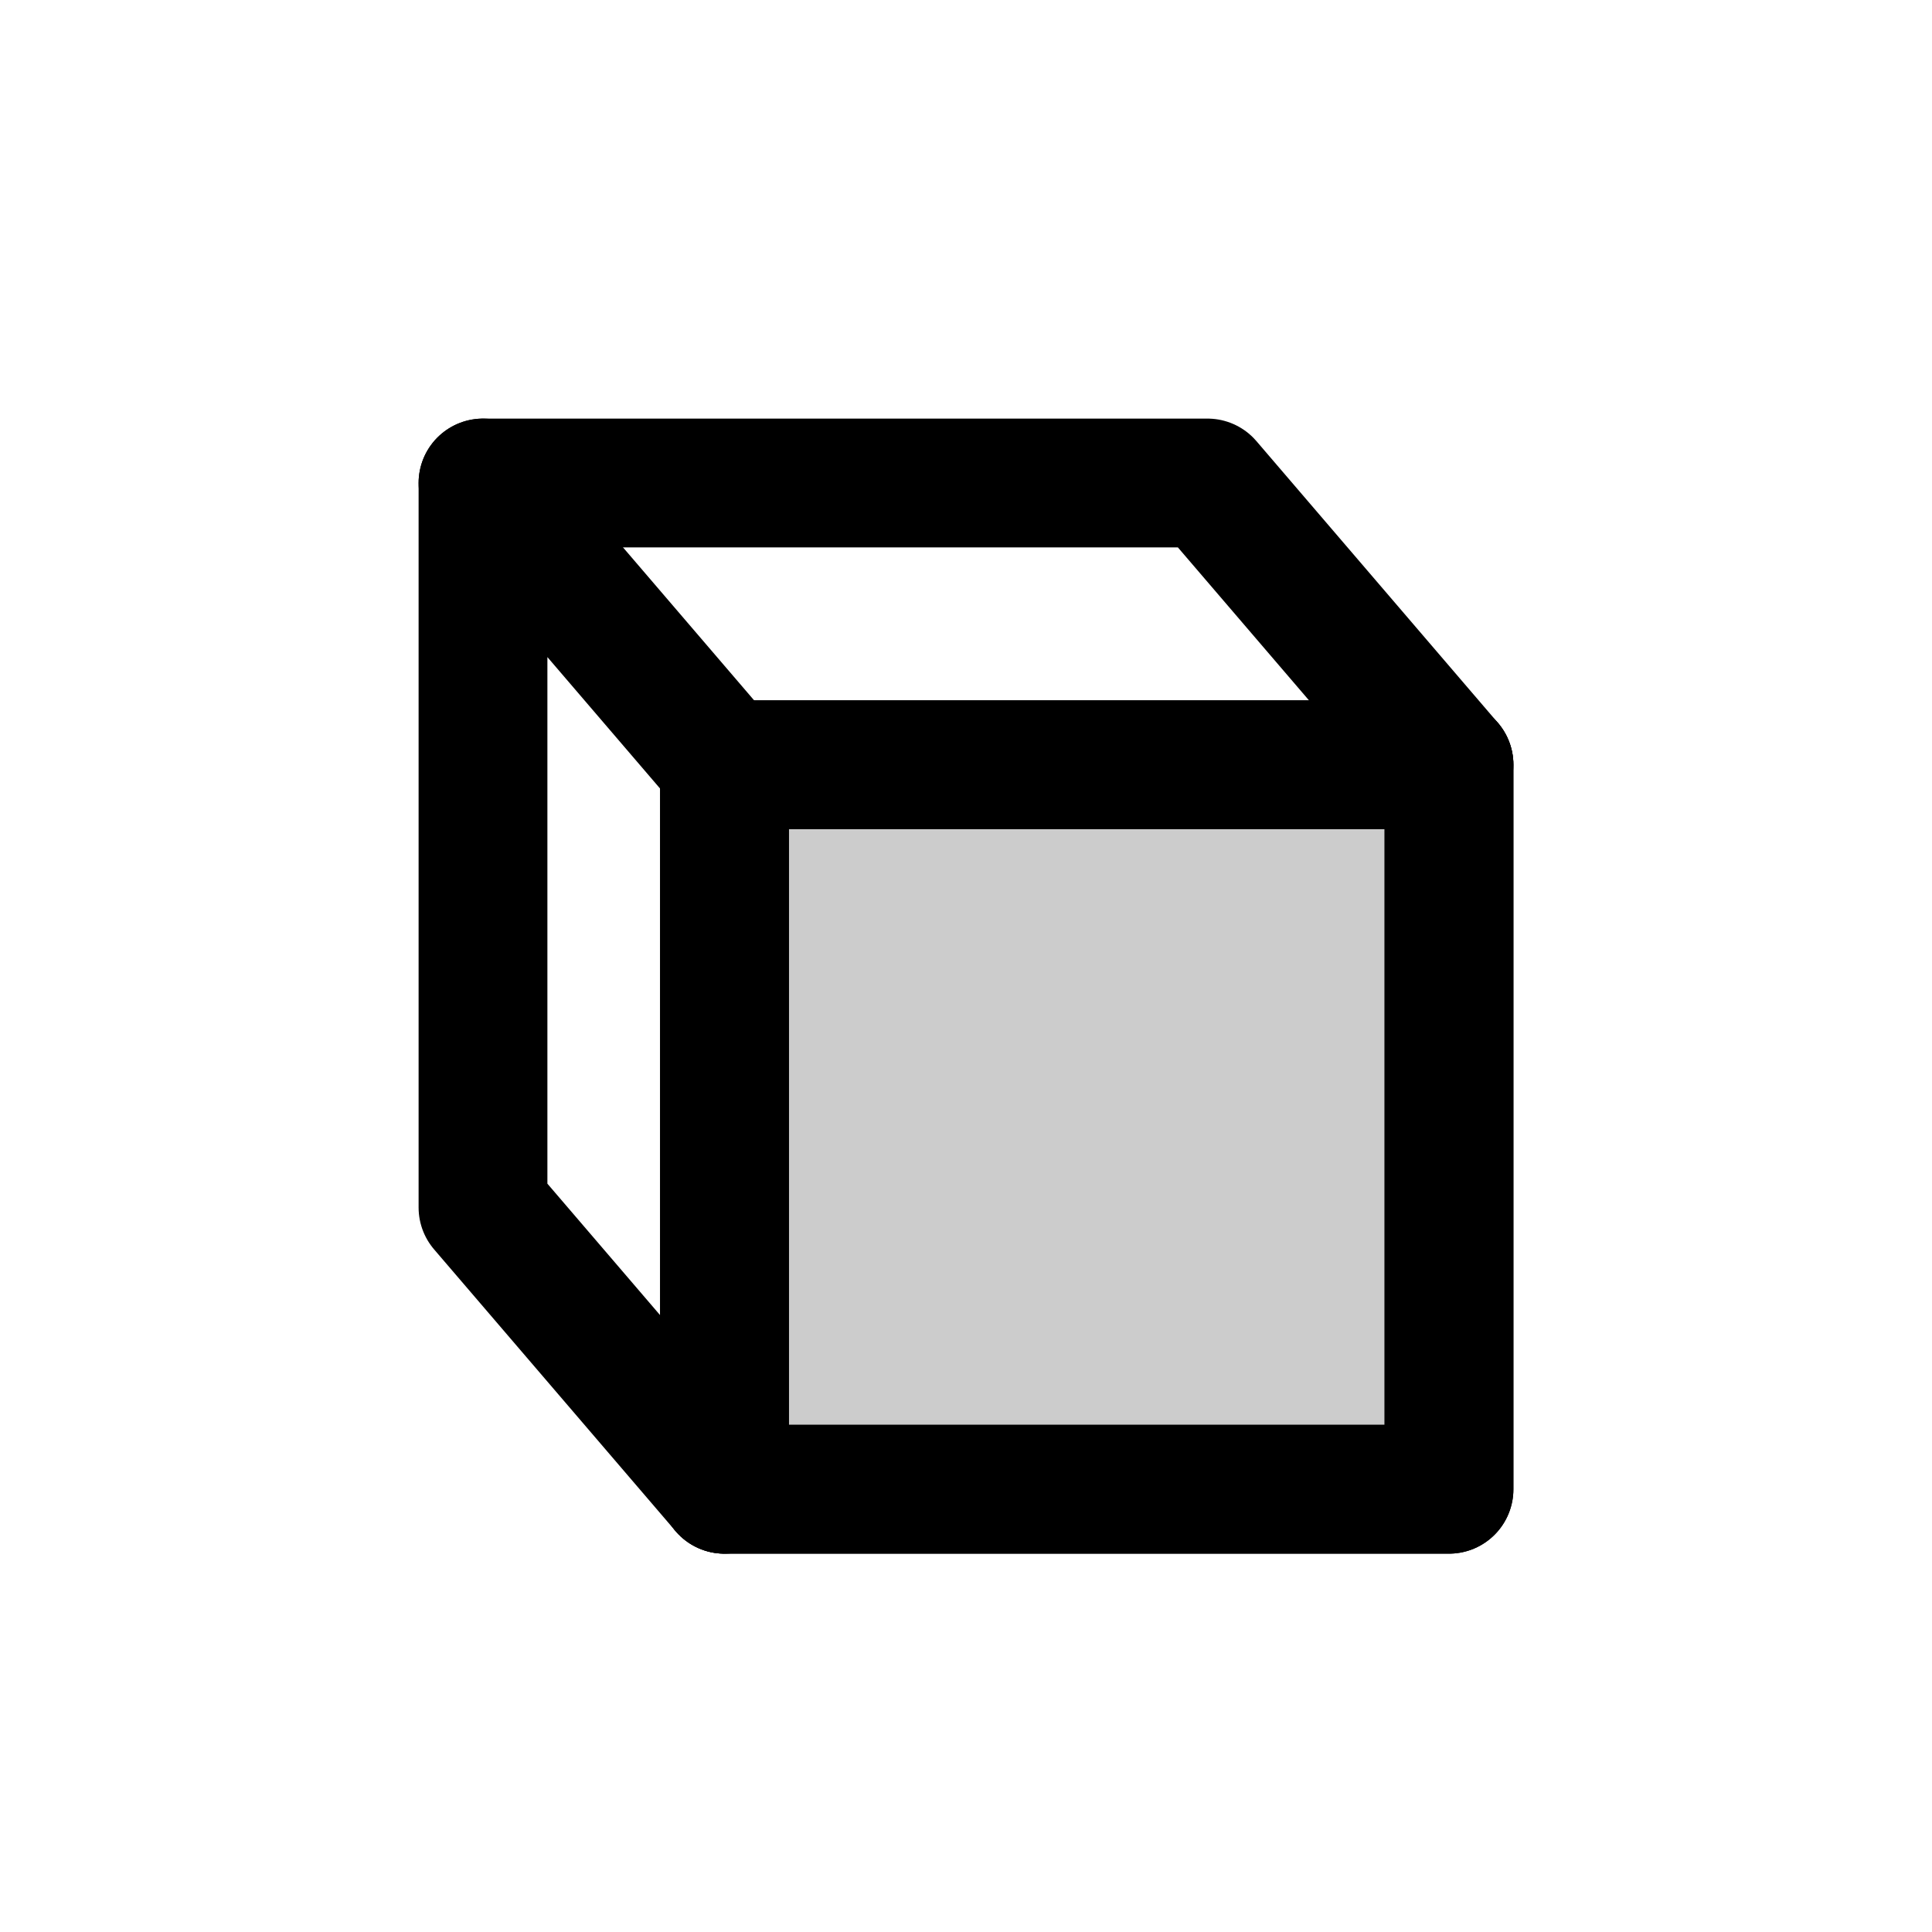
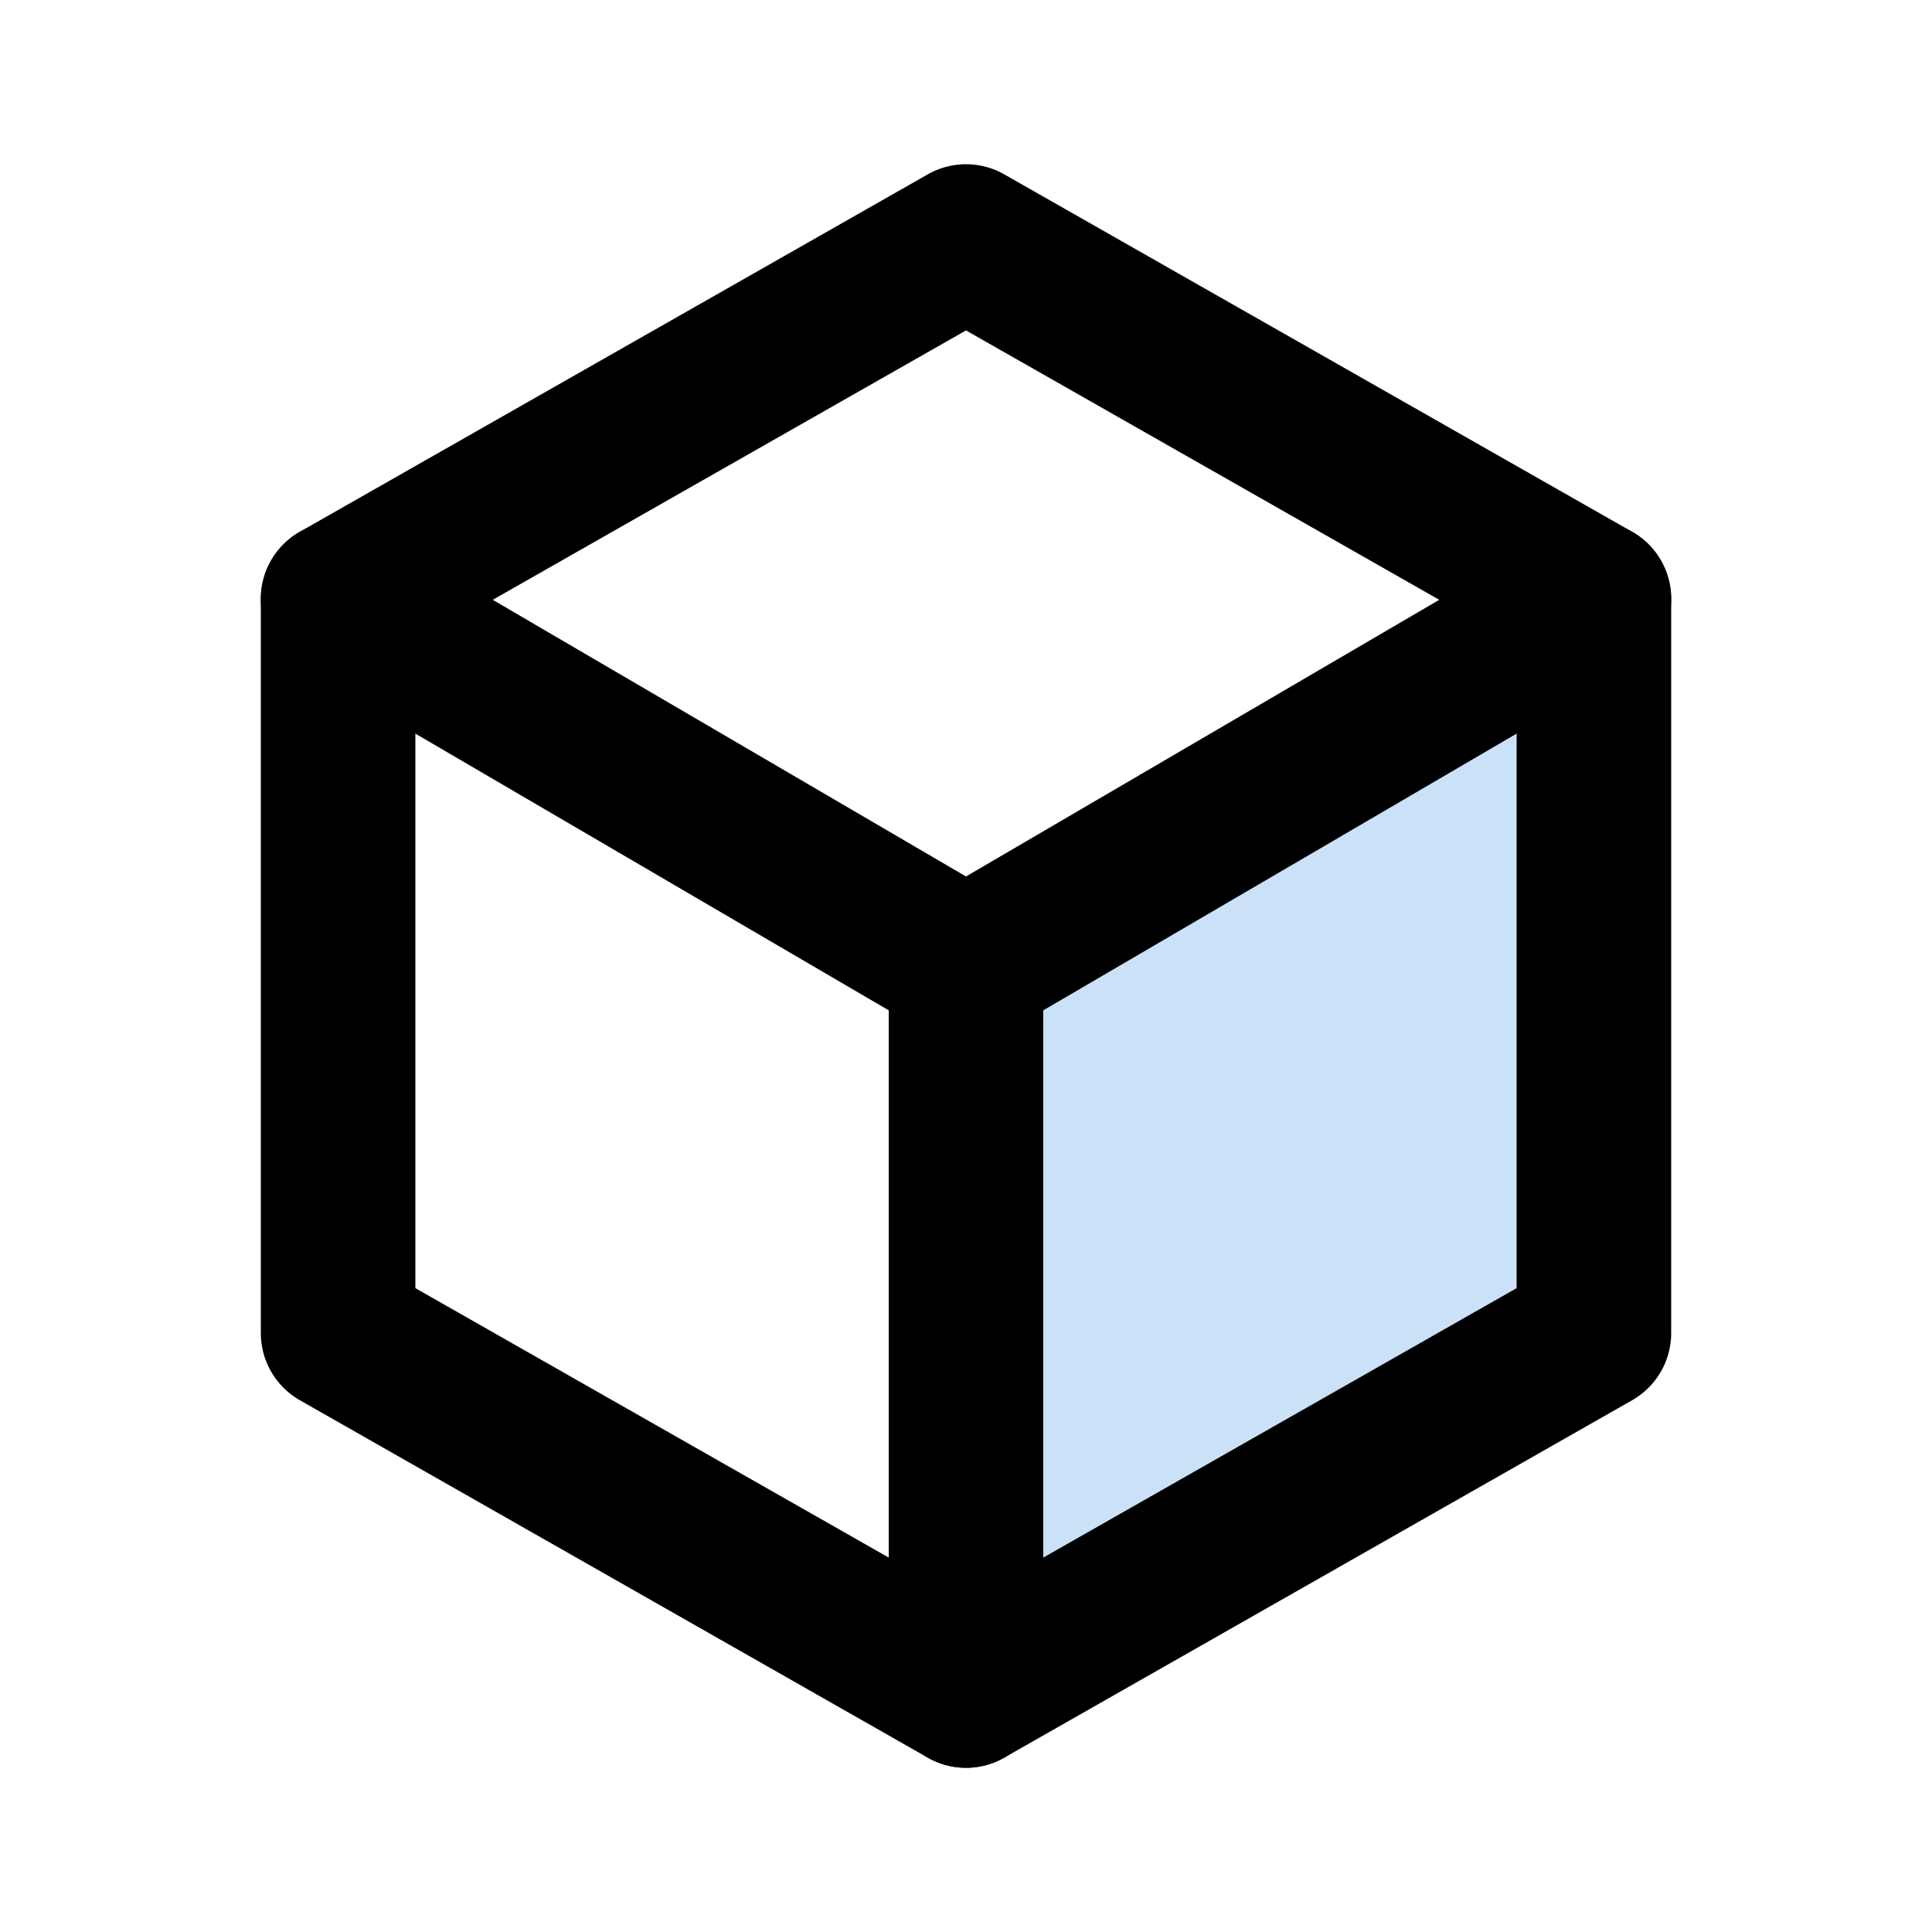
- <svg xmlns="http://www.w3.org/2000/svg" viewBox="0 0 24 24" fill="none" stroke="currentColor" stroke-width="1.6" stroke-linecap="round" stroke-linejoin="round">
-   <path d="M9 9.5h9v9H9z" fill="currentColor" fill-opacity="0.2" />
-   <path d="M9 9.5h9v9H9z" />
-   <path d="M9 9.5L6 6M9 18.5L6 15V6l3 3.5" />
-   <path d="M6 6h9l3 3.5" />
+ <svg xmlns="http://www.w3.org/2000/svg" viewBox="0 0 20 20" fill="none" stroke="currentColor" stroke-width="1.6" stroke-linecap="round" stroke-linejoin="round">
+   <path d="M16.5 6.2 10 10V17.5L16.5 13.8Z" fill="#9fc8f2" fill-opacity="0.55" stroke="none" />
+   <path d="M10 2.5 16.5 6.2V13.8L10 17.5 3.5 13.8V6.2Z" />
+   <path d="M3.5 6.2 10 10 16.5 6.2M10 10V17.5" />
</svg>
